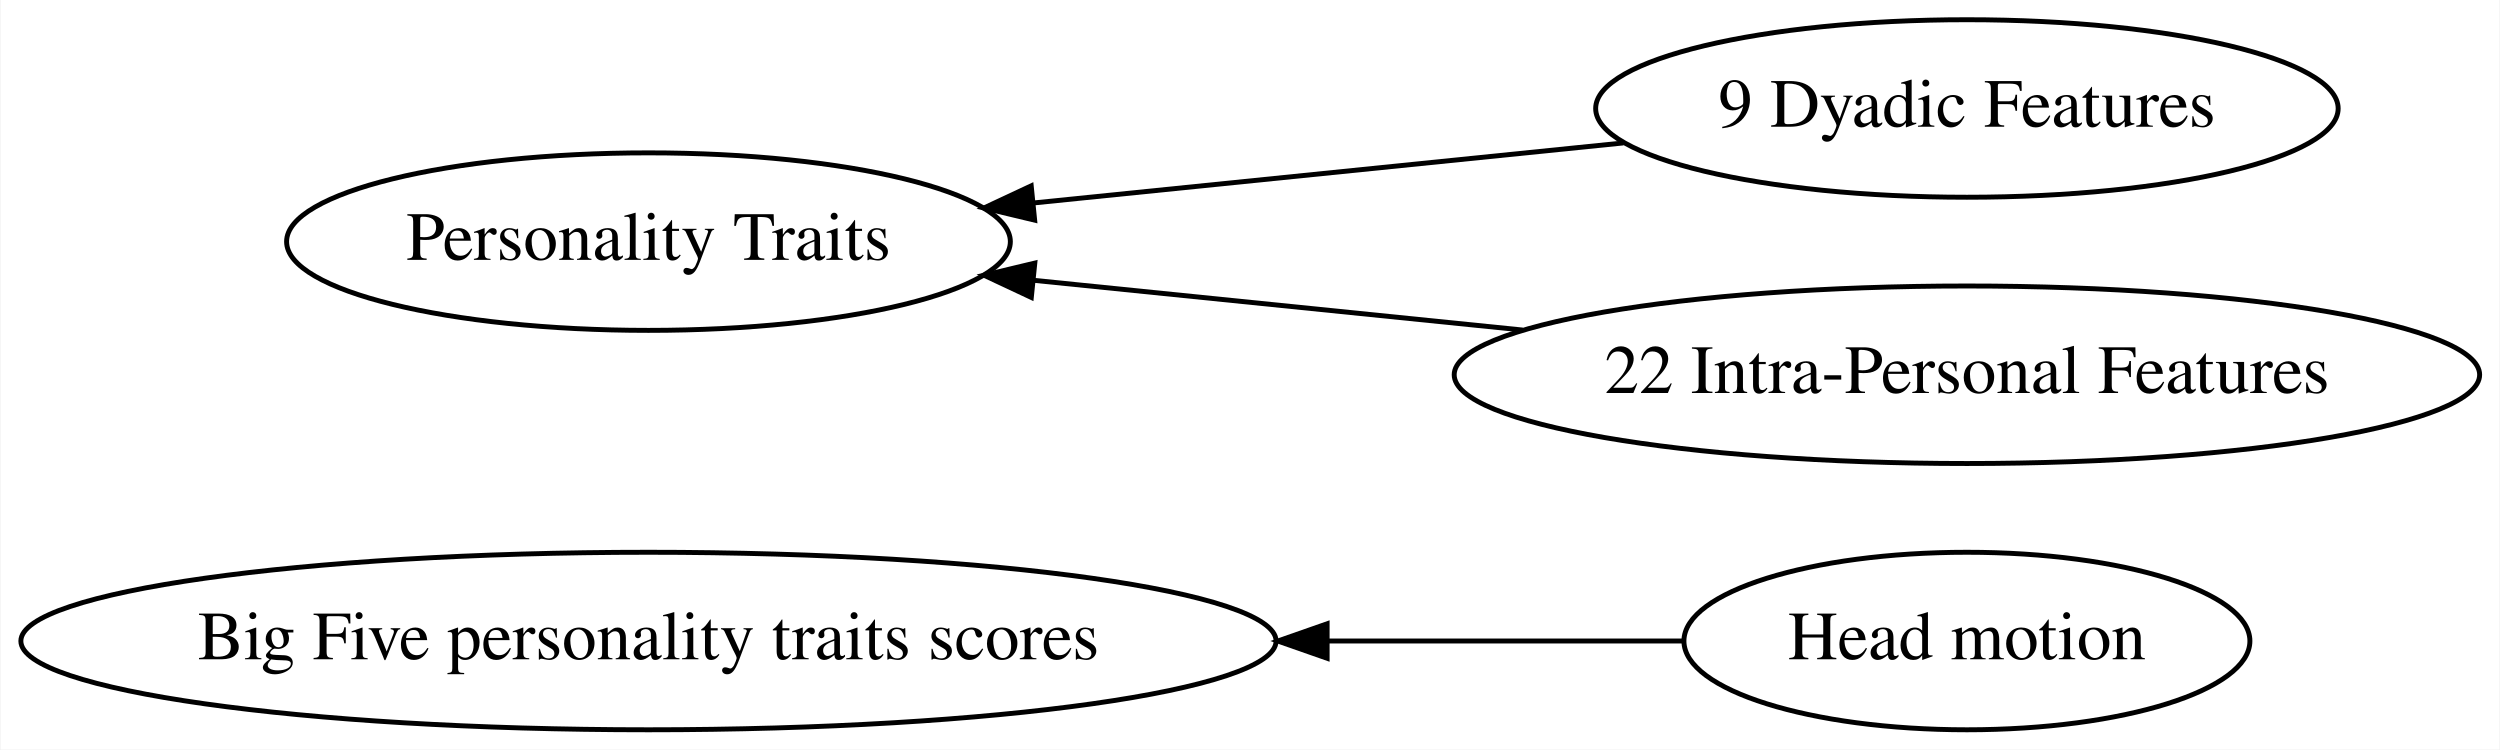
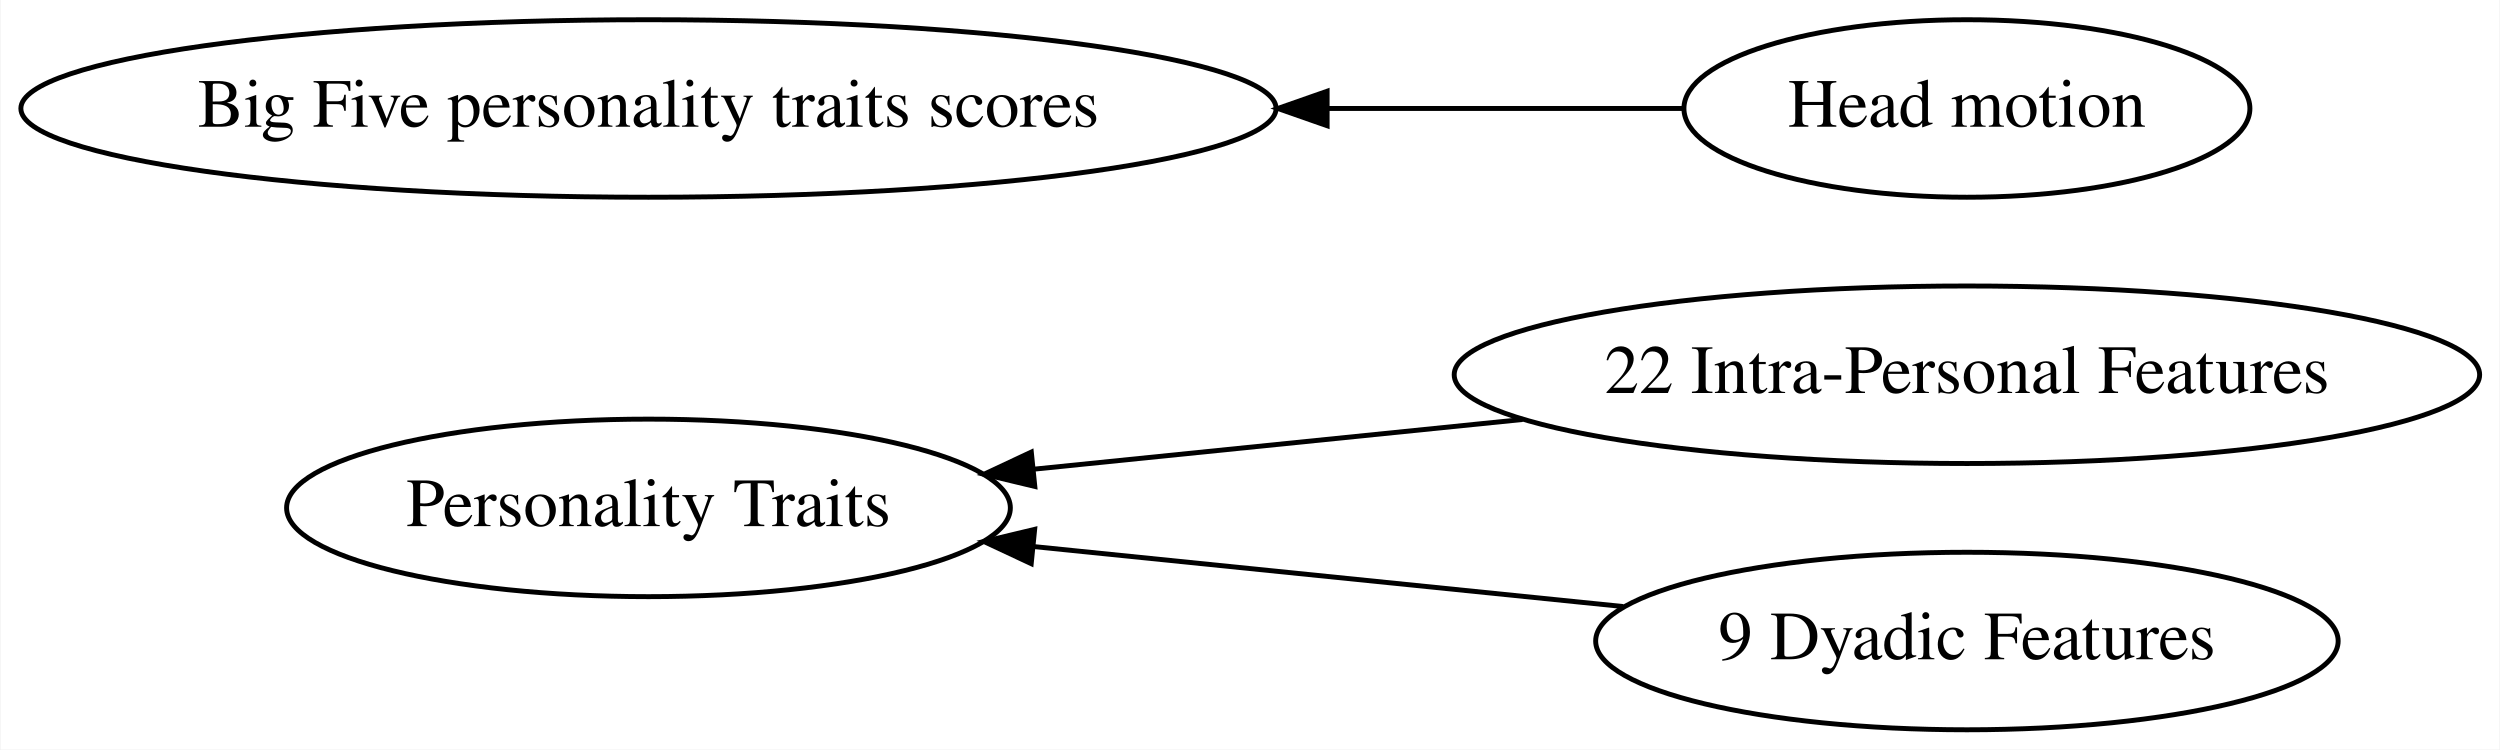
<svg xmlns="http://www.w3.org/2000/svg" xmlns:xlink="http://www.w3.org/1999/xlink" width="507pt" height="152pt" viewBox="0.00 0.00 506.76 152.00">
  <g id="graph0" class="graph" transform="scale(1 1) rotate(0) translate(4 148)">
    <polygon fill="white" stroke="transparent" points="-4,4 -4,-148 502.76,-148 502.76,4 -4,4" />
    <g id="node1" class="node">
      <g id="a_node1">
-         <a xlink:href="https://scholar.google.com/scholar?hl=en&amp;q=Personality%20Trait%20Classification%20via%20Co-Occurrent%20Multiparty%20Multimodal%20Event%20Discovery" xlink:title="Head motion">
-           <ellipse fill="none" stroke="black" cx="394.77" cy="-18" rx="57.39" ry="18" />
-           <text text-anchor="middle" x="394.77" y="-14.3" font-family="Times,serif" font-size="14.00">Head motion</text>
-         </a>
-       </g>
-     </g>
-     <g id="node4" class="node">
-       <ellipse fill="none" stroke="black" cx="127.39" cy="-18" rx="127.28" ry="18" />
-       <text text-anchor="middle" x="127.39" y="-14.3" font-family="Times,serif" font-size="14.00">Big Five personality traits scores</text>
-     </g>
-     <g id="edge1" class="edge">
-       <path fill="none" stroke="black" d="M337.49,-18C316.13,-18 290.77,-18 265.2,-18" />
-       <polygon fill="black" stroke="black" points="265.02,-14.5 255.02,-18 265.02,-21.5 265.02,-14.5" />
-     </g>
-     <g id="node2" class="node">
-       <g id="a_node2">
-         <a xlink:href="https://scholar.google.com/scholar?hl=en&amp;q=Personality%20classification%20and%20behaviour%20interpretation:%20An%20approach%20based%20on%20feature%20categories" xlink:title="9 Dyadic Features">
-           <ellipse fill="none" stroke="black" cx="394.77" cy="-126" rx="75.29" ry="18" />
-           <text text-anchor="middle" x="394.77" y="-122.3" font-family="Times,serif" font-size="14.00">9 Dyadic Features</text>
-         </a>
-       </g>
-     </g>
-     <g id="node5" class="node">
-       <ellipse fill="none" stroke="black" cx="127.39" cy="-99" rx="73.39" ry="18" />
-       <text text-anchor="middle" x="127.39" y="-95.3" font-family="Times,serif" font-size="14.00">Personality Traits</text>
-     </g>
-     <g id="edge3" class="edge">
-       <path fill="none" stroke="black" d="M325.08,-119.01C288.43,-115.28 243.2,-110.68 205.37,-106.83" />
-       <polygon fill="black" stroke="black" points="205.71,-103.35 195.41,-105.82 205.01,-110.31 205.71,-103.35" />
-     </g>
-     <g id="node3" class="node">
-       <g id="a_node3">
        <a xlink:href="https://scholar.google.com/scholar?hl=en&amp;q=Personality%20classification%20and%20behaviour%20interpretation:%20An%20approach%20based%20on%20feature%20categories" xlink:title="22 Intra-Personal Features">
          <ellipse fill="none" stroke="black" cx="394.77" cy="-72" rx="103.98" ry="18" />
          <text text-anchor="middle" x="394.77" y="-68.3" font-family="Times,serif" font-size="14.00">22 Intra-Personal Features</text>
        </a>
      </g>
    </g>
+     <g id="node4" class="node">
+       <ellipse fill="none" stroke="black" cx="127.39" cy="-45" rx="73.39" ry="18" />
+       <text text-anchor="middle" x="127.39" y="-41.3" font-family="Times,serif" font-size="14.00">Personality Traits</text>
+     </g>
    <g id="edge2" class="edge">
-       <path fill="none" stroke="black" d="M304.66,-81.07C272.6,-84.33 236.72,-87.98 205.74,-91.13" />
-       <polygon fill="black" stroke="black" points="205.03,-87.68 195.43,-92.18 205.74,-94.65 205.03,-87.68" />
+       <path fill="none" stroke="black" d="M304.66,-62.93C272.6,-59.67 236.72,-56.02 205.74,-52.87" />
+       <polygon fill="black" stroke="black" points="205.74,-49.35 195.43,-51.82 205.03,-56.32 205.74,-49.35" />
+     </g>
+     <g id="node2" class="node">
+       <g id="a_node2">
+         <a xlink:href="https://scholar.google.com/scholar?hl=en&amp;q=Personality%20classification%20and%20behaviour%20interpretation:%20An%20approach%20based%20on%20feature%20categories" xlink:title="9 Dyadic Features">
+           <ellipse fill="none" stroke="black" cx="394.77" cy="-18" rx="75.29" ry="18" />
+           <text text-anchor="middle" x="394.77" y="-14.3" font-family="Times,serif" font-size="14.00">9 Dyadic Features</text>
+         </a>
+       </g>
+     </g>
+     <g id="edge3" class="edge">
+       <path fill="none" stroke="black" d="M325.08,-24.99C288.43,-28.72 243.2,-33.32 205.37,-37.17" />
+       <polygon fill="black" stroke="black" points="205.01,-33.69 195.41,-38.18 205.71,-40.65 205.01,-33.69" />
+     </g>
+     <g id="node3" class="node">
+       <g id="a_node3">
+         <a xlink:href="https://scholar.google.com/scholar?hl=en&amp;q=Personality%20Trait%20Classification%20via%20Co-Occurrent%20Multiparty%20Multimodal%20Event%20Discovery" xlink:title="Head motion">
+           <ellipse fill="none" stroke="black" cx="394.77" cy="-126" rx="57.39" ry="18" />
+           <text text-anchor="middle" x="394.77" y="-122.3" font-family="Times,serif" font-size="14.00">Head motion</text>
+         </a>
+       </g>
+     </g>
+     <g id="node5" class="node">
+       <ellipse fill="none" stroke="black" cx="127.39" cy="-126" rx="127.28" ry="18" />
+       <text text-anchor="middle" x="127.39" y="-122.3" font-family="Times,serif" font-size="14.00">Big Five personality traits scores</text>
+     </g>
+     <g id="edge1" class="edge">
+       <path fill="none" stroke="black" d="M337.49,-126C316.13,-126 290.77,-126 265.2,-126" />
+       <polygon fill="black" stroke="black" points="265.02,-122.5 255.02,-126 265.02,-129.5 265.02,-122.5" />
    </g>
  </g>
</svg>
